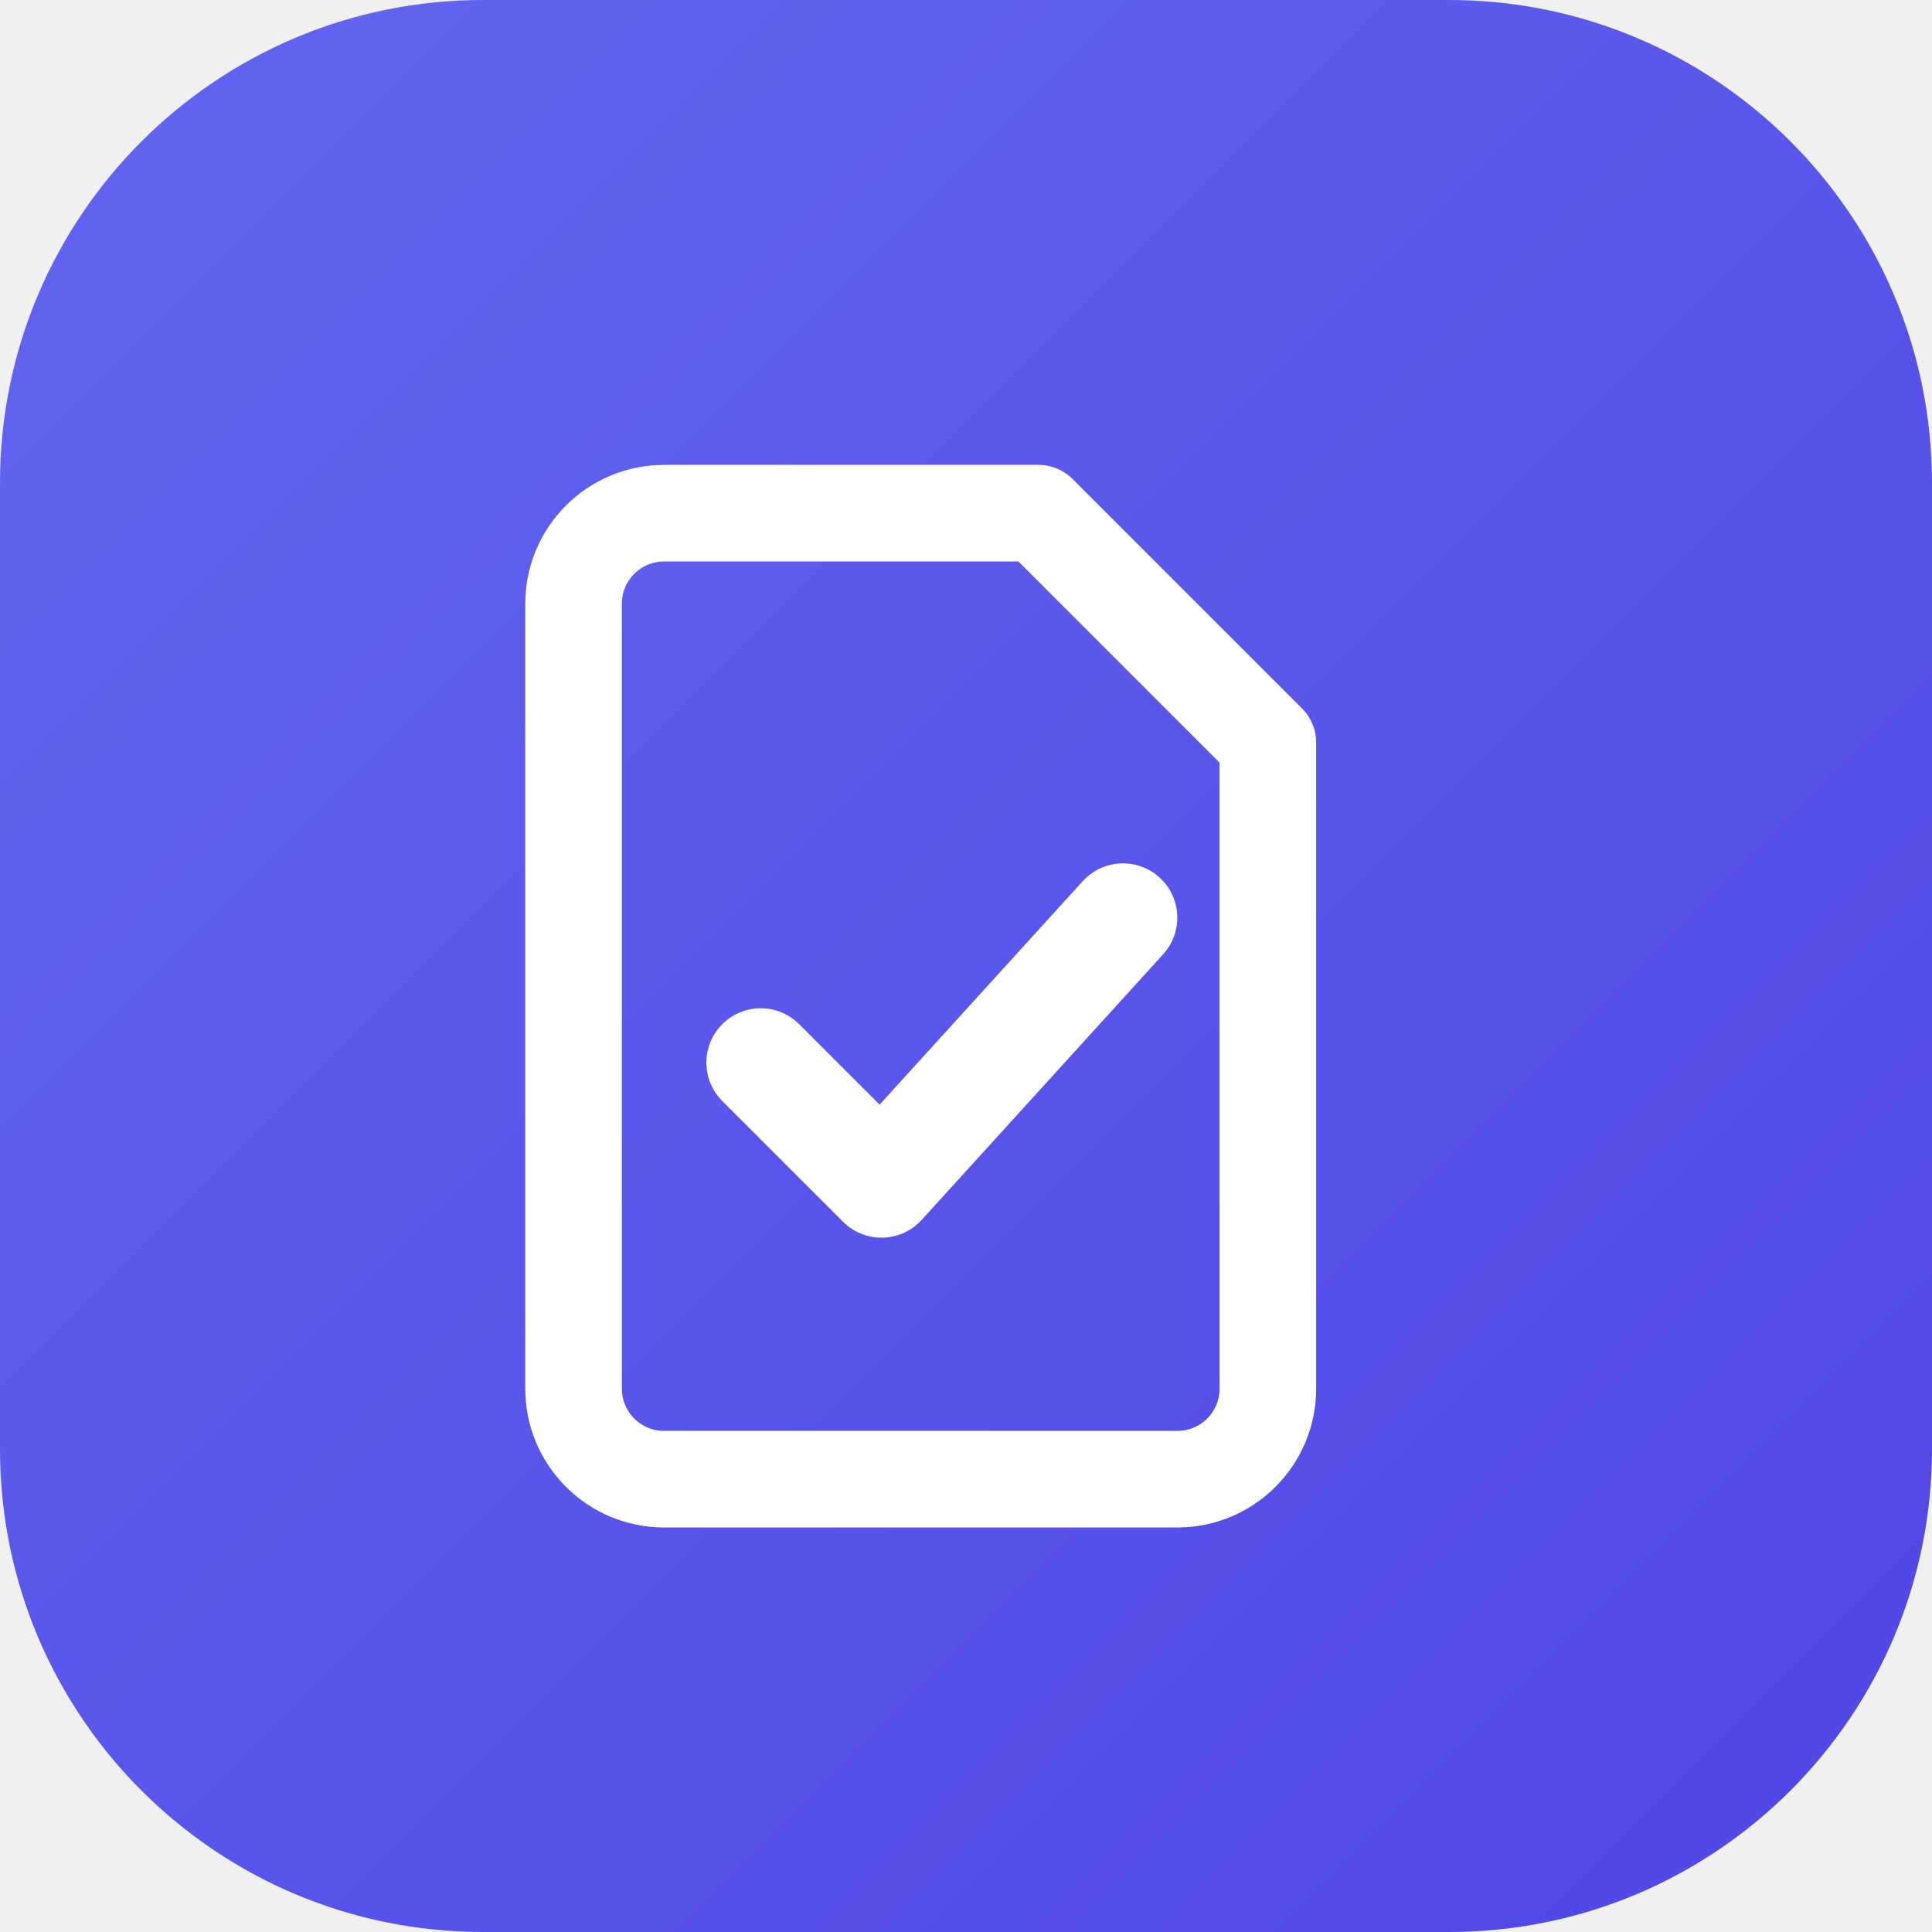
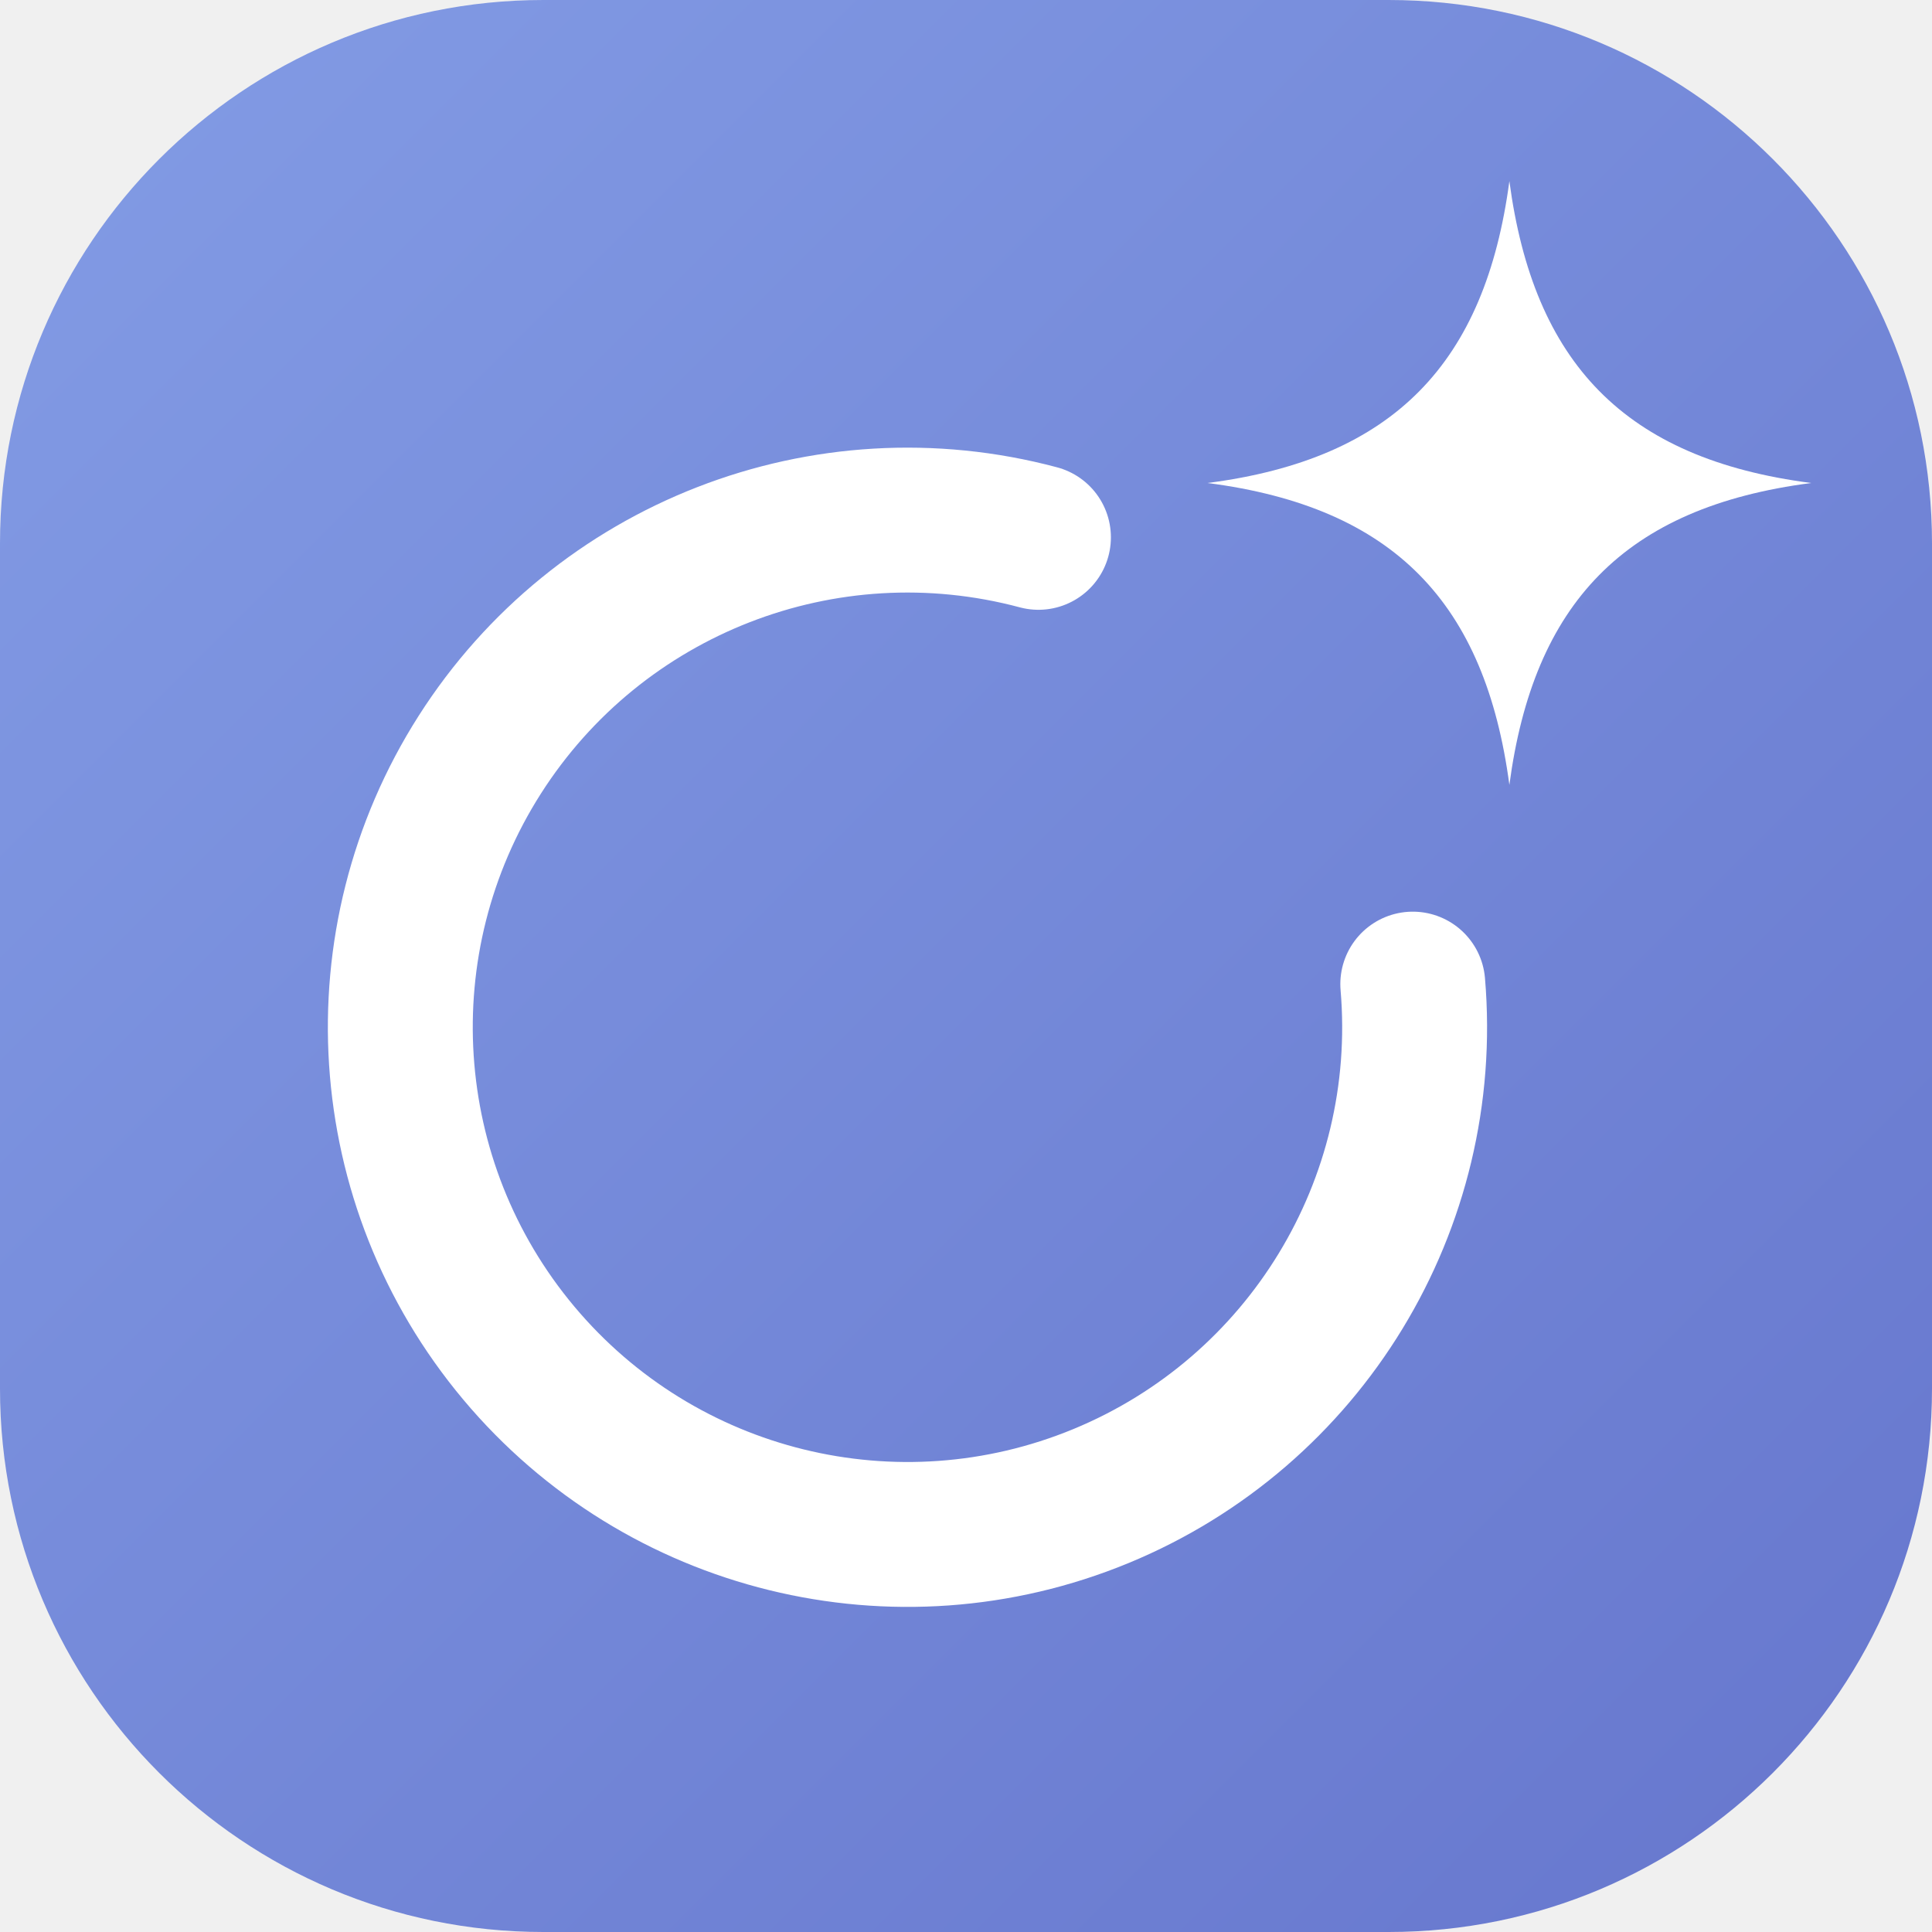
<svg xmlns="http://www.w3.org/2000/svg" viewBox="0 0 32 32">
  <defs>
    <linearGradient id="g" x1="0" y1="0" x2="1" y2="1">
-       <stop offset="0%" stop-color="#6366f1" />
-       <stop offset="100%" stop-color="#4f46e5" />
+       <stop offset="0%" stop-color="#839ce5" />
+       <stop offset="100%" stop-color="#6676cd" />
    </linearGradient>
  </defs>
-   <rect width="32" height="32" rx="8" fill="url(#g)" />
-   <path d="M11 8.5h6.2L21 12.3V23a1.5 1.5 0 0 1-1.5 1.5h-8.5A1.5 1.5 0 0 1 9.5 23V10a1.5 1.5 0 0 1 1.5-1.5Z" fill="none" stroke="#fff" stroke-width="1.6" stroke-linejoin="round" />
-   <path d="m12.6 17.6 2 2 4-4.4" stroke="#fff" stroke-width="1.8" stroke-linecap="round" stroke-linejoin="round" fill="none" />
+   <rect width="32" height="32" rx="9" fill="url(#g)" />
+   <path d="M23.4 16.3 A8.4 8.4 0 1 1 17.2 8.9" fill="none" stroke="#fff" stroke-width="2.4" stroke-linecap="round" />
+   <path d="M25 3 C25.4 6 26.9 7.6 30 8 C26.9 8.4 25.4 10 25 13 C24.6 10 23.1 8.4 20 8 C23.1 7.6 24.6 6 25 3Z" fill="#fff" />
</svg>
